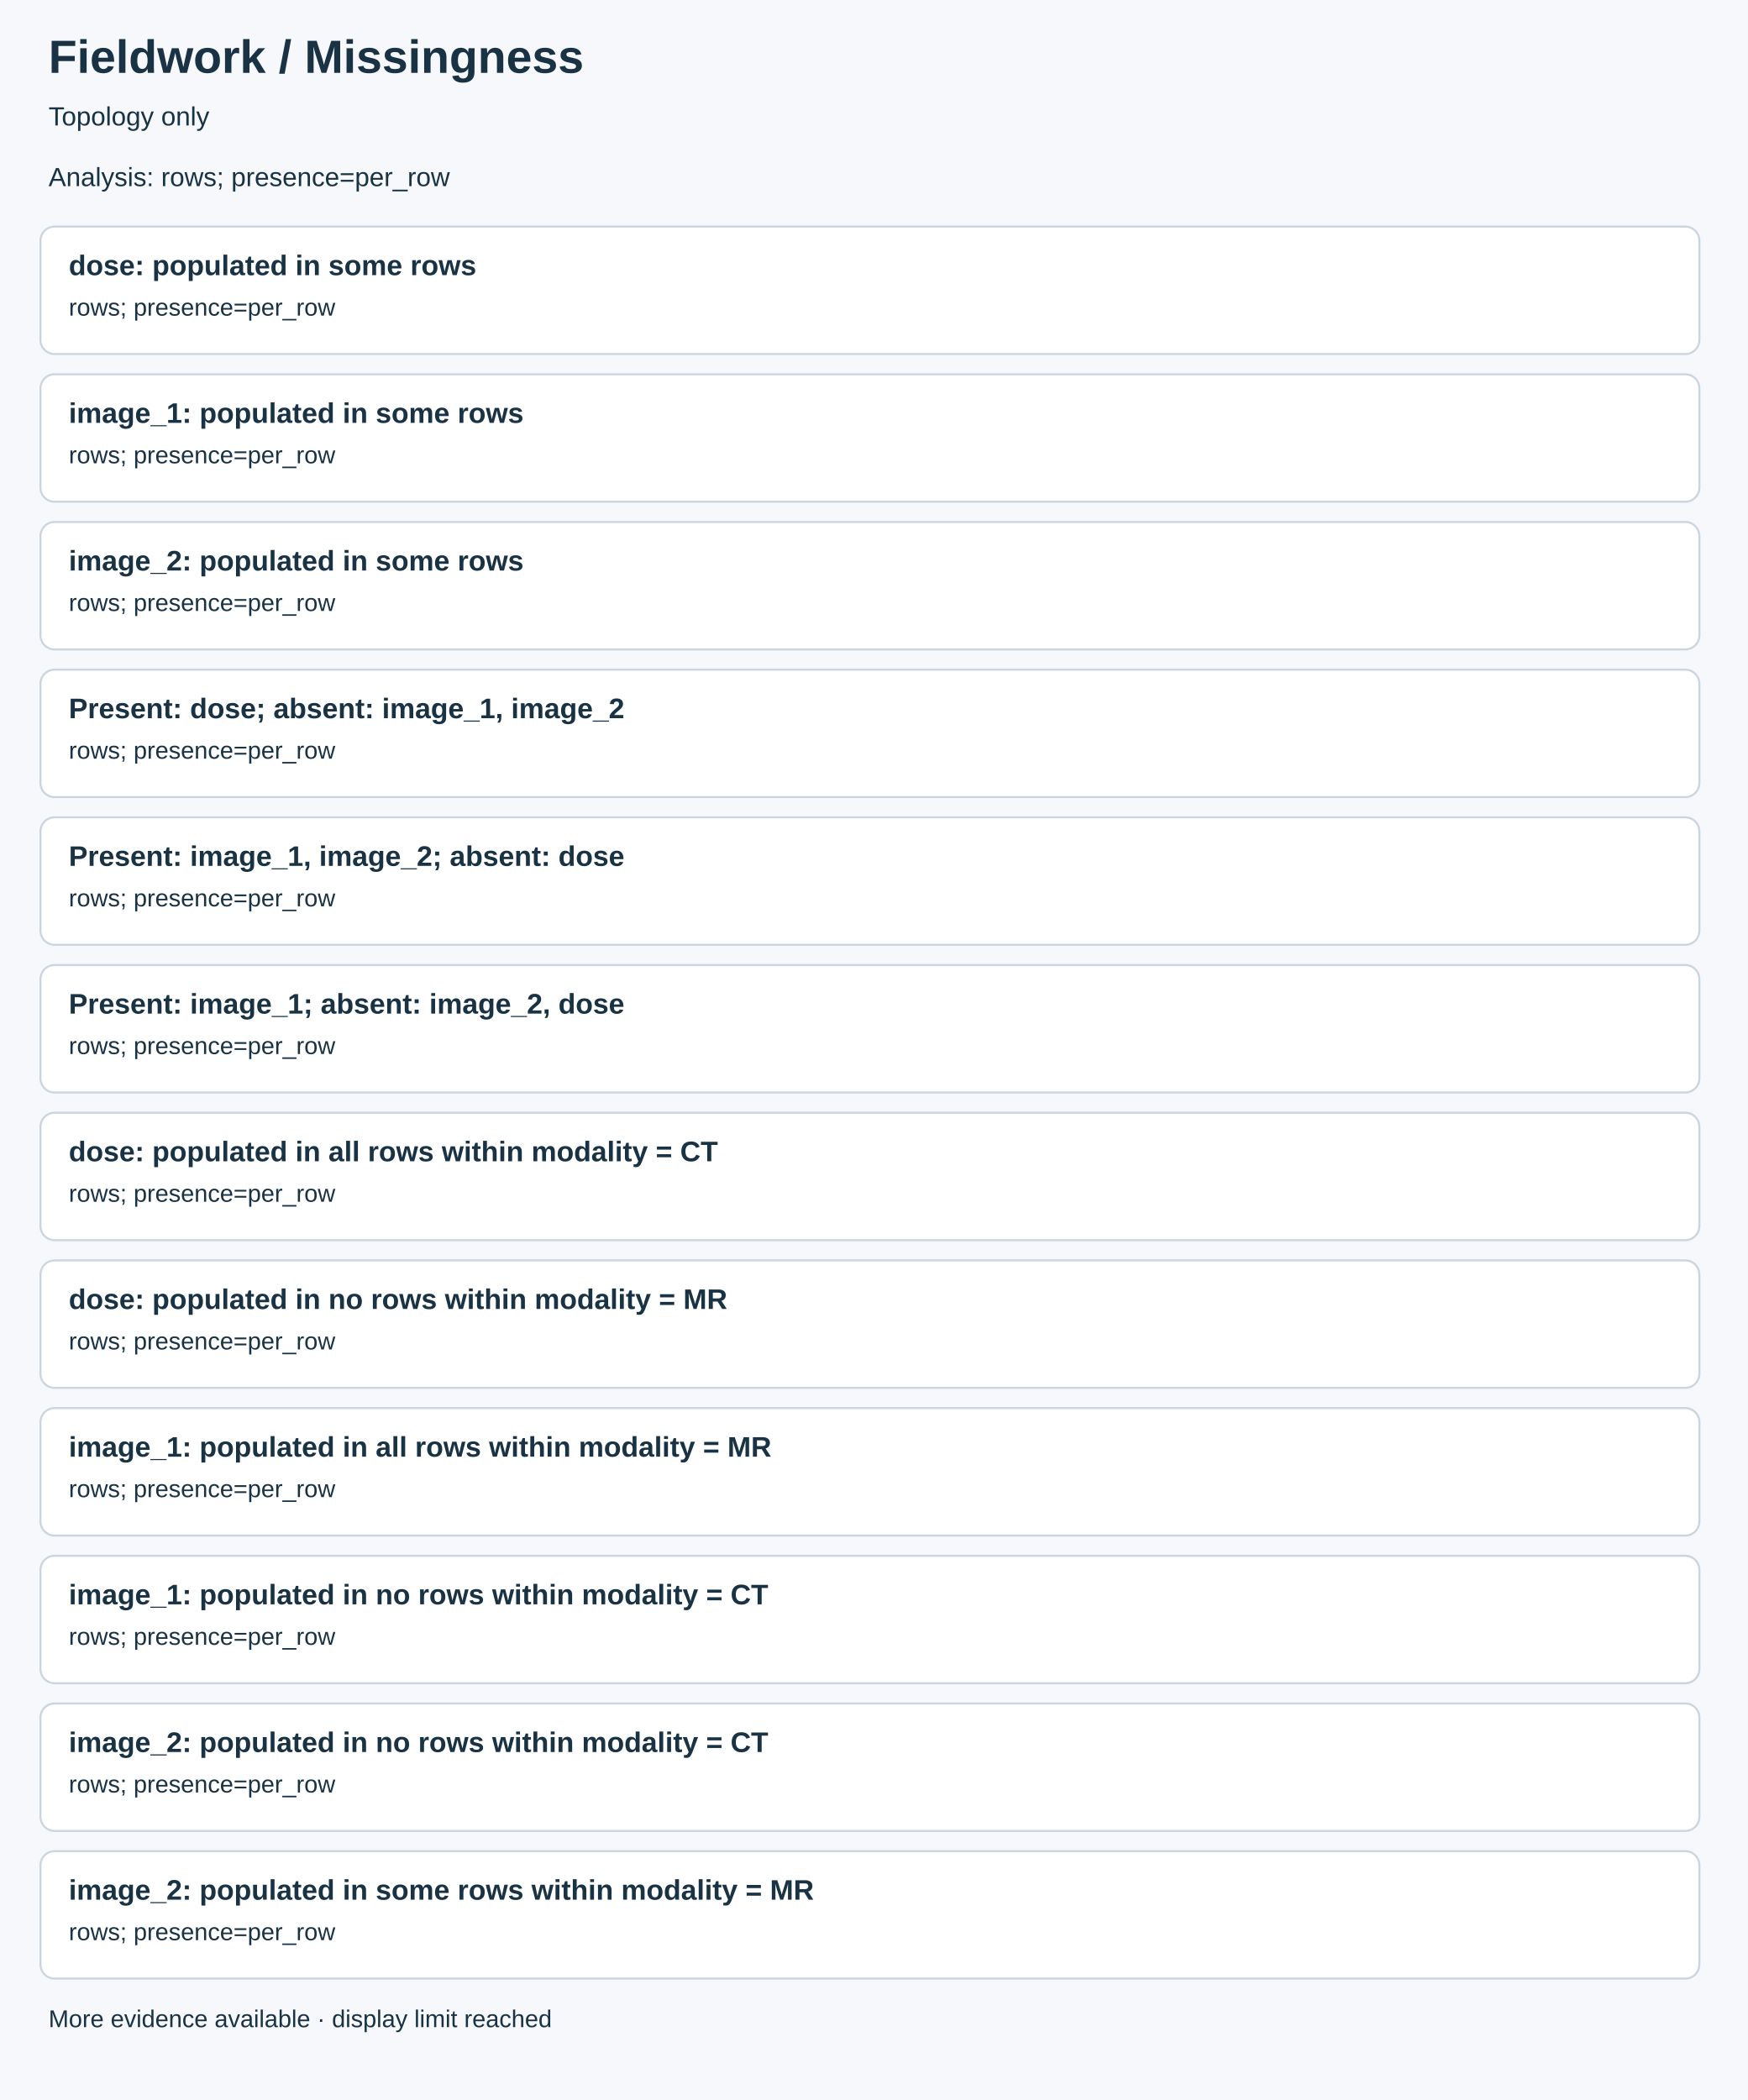
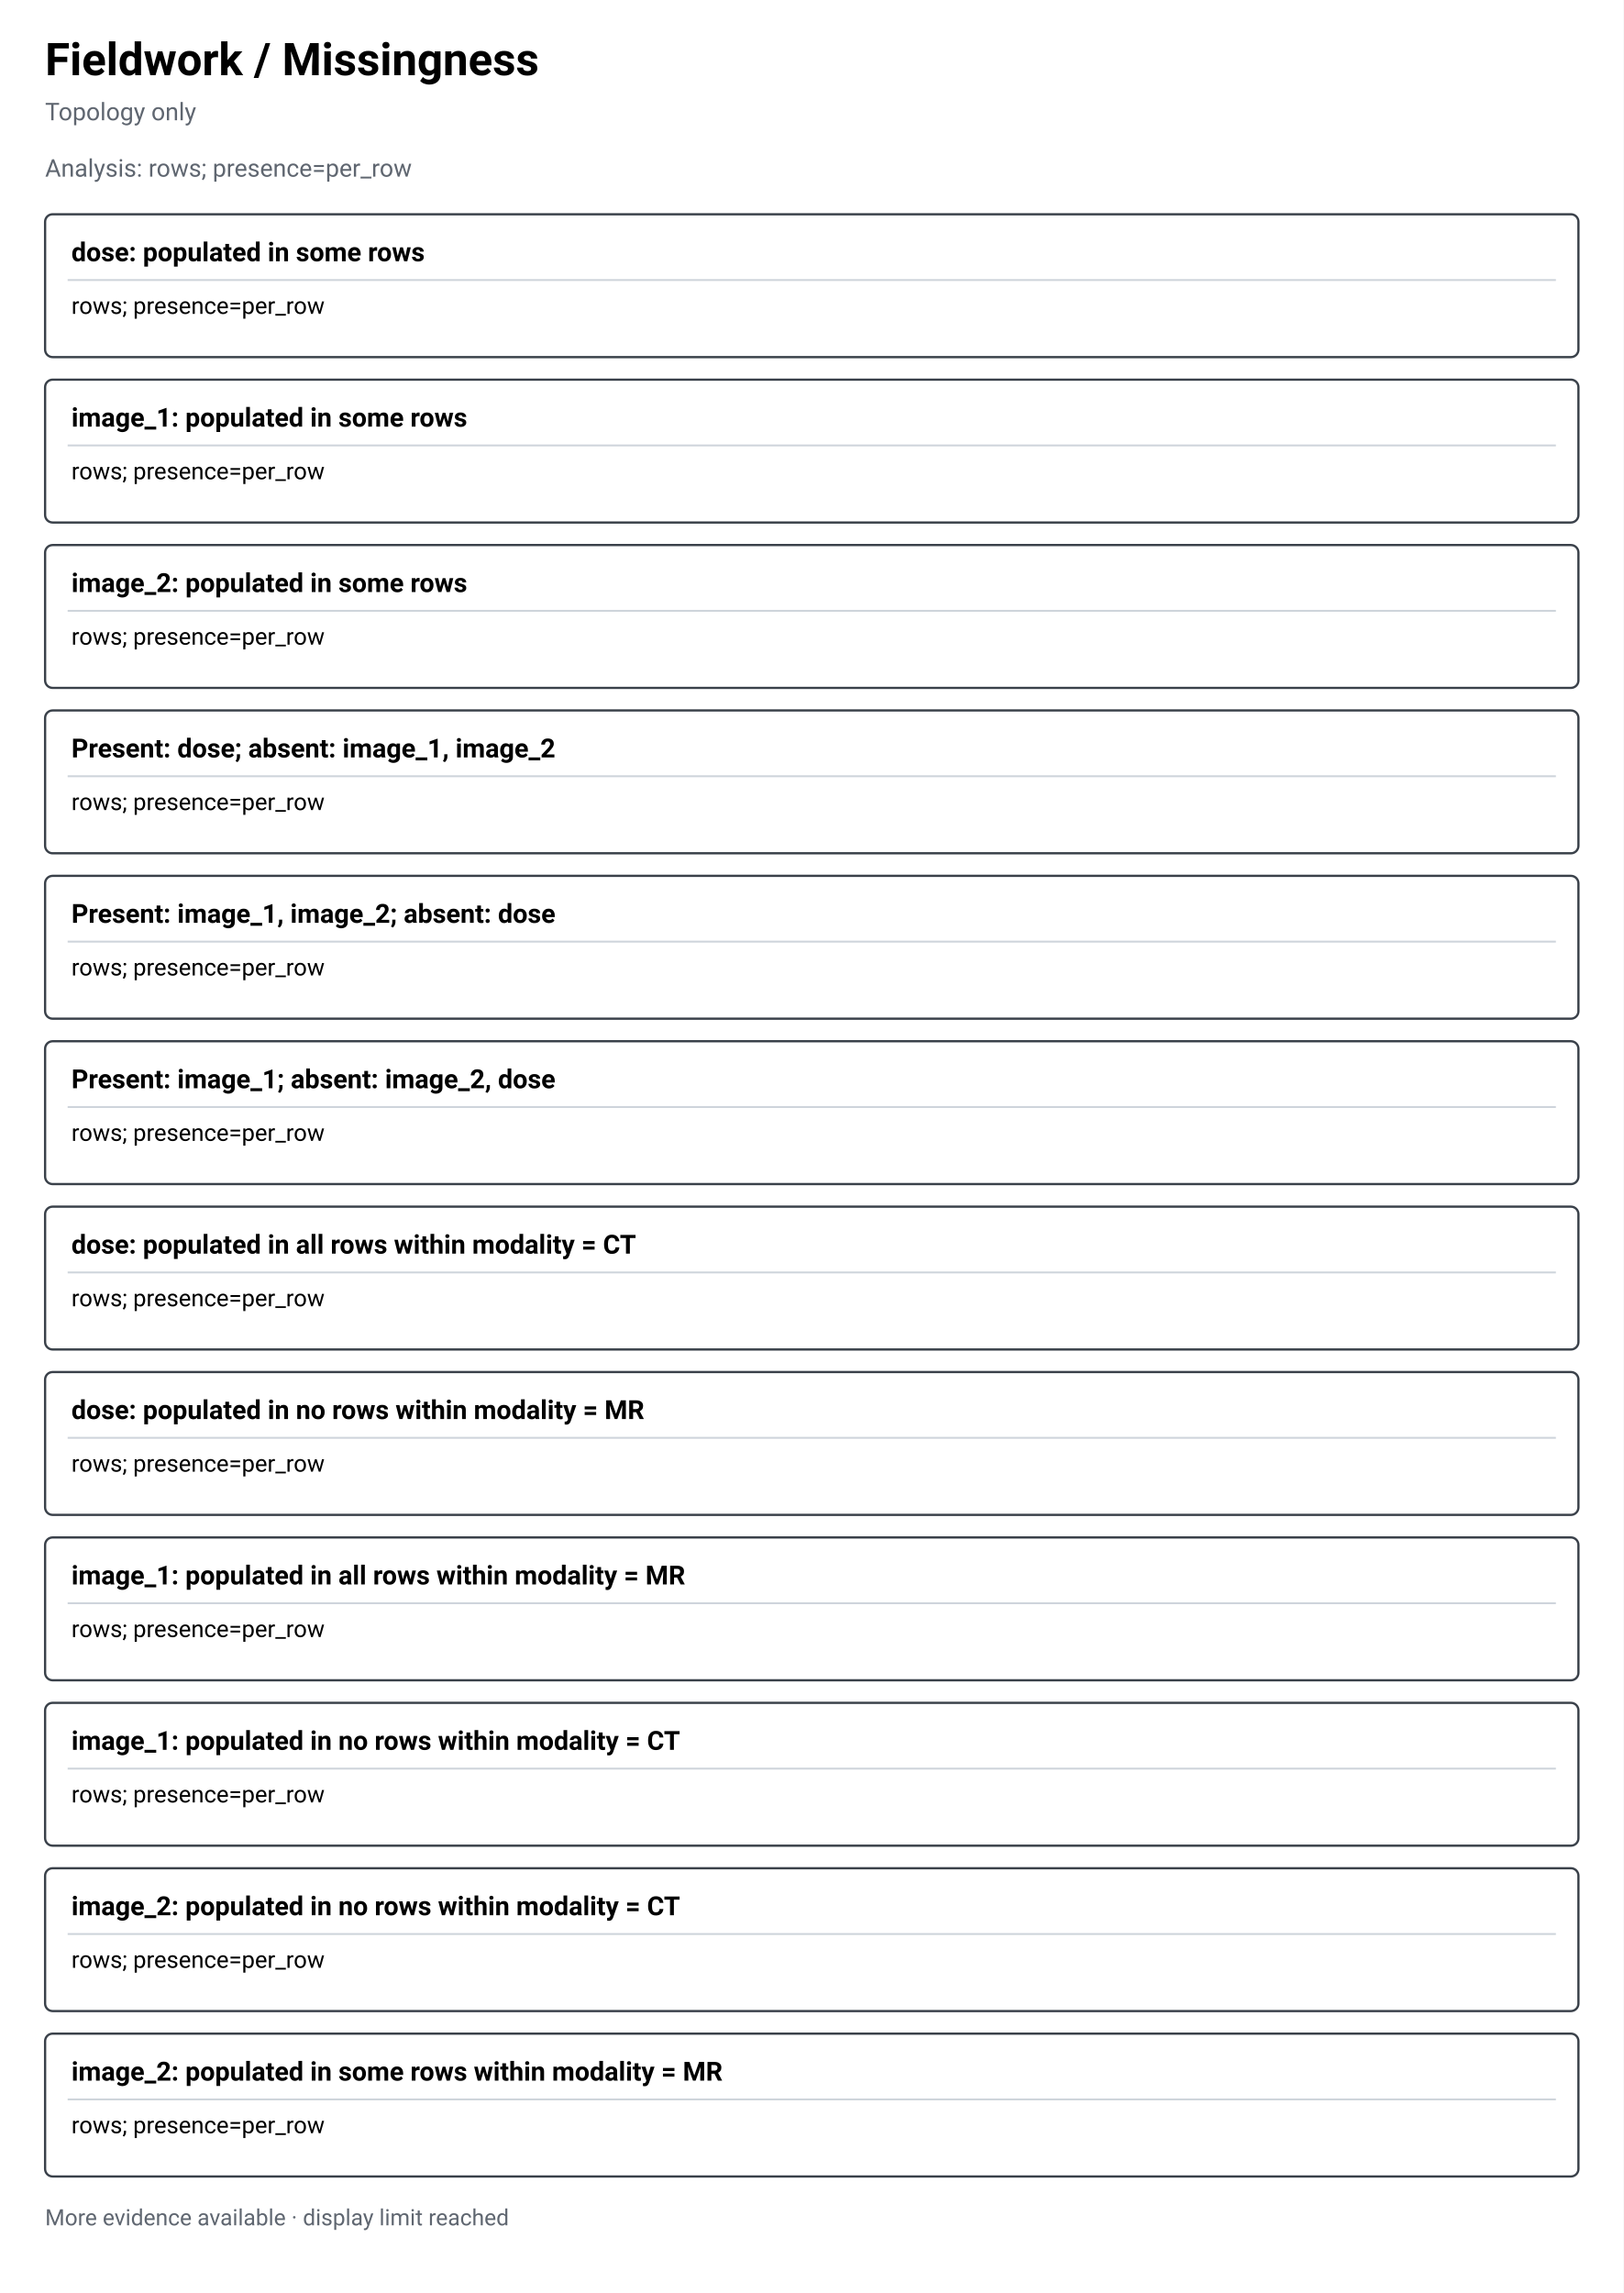
- <svg xmlns="http://www.w3.org/2000/svg" role="img" aria-label="Fieldwork missingness" viewBox="0 0 864 1038" width="864" height="1038" font-family="Arial, sans-serif" fill="#193345">
-   <rect width="100%" height="100%" fill="#f6f8fb" />
-   <text x="24" y="36" font-size="23" font-weight="600">Fieldwork / Missingness</text>
-   <text x="24" y="62" font-size="13" font-weight="400">Topology only</text>
-   <text x="24" y="92" font-size="13" font-weight="400">Analysis: rows; presence=per_row</text>
-   <rect x="20" y="112" width="820" height="63" rx="7" fill="#ffffff" stroke="#cbd5df" />
-   <text x="34" y="136" font-size="14" font-weight="600">dose: populated in some rows</text>
-   <text x="34" y="156" font-size="12" font-weight="400">rows; presence=per_row</text>
-   <rect x="20" y="185" width="820" height="63" rx="7" fill="#ffffff" stroke="#cbd5df" />
-   <text x="34" y="209" font-size="14" font-weight="600">image_1: populated in some rows</text>
-   <text x="34" y="229" font-size="12" font-weight="400">rows; presence=per_row</text>
-   <rect x="20" y="258" width="820" height="63" rx="7" fill="#ffffff" stroke="#cbd5df" />
-   <text x="34" y="282" font-size="14" font-weight="600">image_2: populated in some rows</text>
-   <text x="34" y="302" font-size="12" font-weight="400">rows; presence=per_row</text>
-   <rect x="20" y="331" width="820" height="63" rx="7" fill="#ffffff" stroke="#cbd5df" />
-   <text x="34" y="355" font-size="14" font-weight="600">Present: dose; absent: image_1, image_2</text>
-   <text x="34" y="375" font-size="12" font-weight="400">rows; presence=per_row</text>
-   <rect x="20" y="404" width="820" height="63" rx="7" fill="#ffffff" stroke="#cbd5df" />
-   <text x="34" y="428" font-size="14" font-weight="600">Present: image_1, image_2; absent: dose</text>
-   <text x="34" y="448" font-size="12" font-weight="400">rows; presence=per_row</text>
-   <rect x="20" y="477" width="820" height="63" rx="7" fill="#ffffff" stroke="#cbd5df" />
-   <text x="34" y="501" font-size="14" font-weight="600">Present: image_1; absent: image_2, dose</text>
-   <text x="34" y="521" font-size="12" font-weight="400">rows; presence=per_row</text>
-   <rect x="20" y="550" width="820" height="63" rx="7" fill="#ffffff" stroke="#cbd5df" />
-   <text x="34" y="574" font-size="14" font-weight="600">dose: populated in all rows within modality = CT</text>
-   <text x="34" y="594" font-size="12" font-weight="400">rows; presence=per_row</text>
-   <rect x="20" y="623" width="820" height="63" rx="7" fill="#ffffff" stroke="#cbd5df" />
-   <text x="34" y="647" font-size="14" font-weight="600">dose: populated in no rows within modality = MR</text>
-   <text x="34" y="667" font-size="12" font-weight="400">rows; presence=per_row</text>
-   <rect x="20" y="696" width="820" height="63" rx="7" fill="#ffffff" stroke="#cbd5df" />
-   <text x="34" y="720" font-size="14" font-weight="600">image_1: populated in all rows within modality = MR</text>
-   <text x="34" y="740" font-size="12" font-weight="400">rows; presence=per_row</text>
-   <rect x="20" y="769" width="820" height="63" rx="7" fill="#ffffff" stroke="#cbd5df" />
-   <text x="34" y="793" font-size="14" font-weight="600">image_1: populated in no rows within modality = CT</text>
-   <text x="34" y="813" font-size="12" font-weight="400">rows; presence=per_row</text>
-   <rect x="20" y="842" width="820" height="63" rx="7" fill="#ffffff" stroke="#cbd5df" />
-   <text x="34" y="866" font-size="14" font-weight="600">image_2: populated in no rows within modality = CT</text>
-   <text x="34" y="886" font-size="12" font-weight="400">rows; presence=per_row</text>
-   <rect x="20" y="915" width="820" height="63" rx="7" fill="#ffffff" stroke="#cbd5df" />
-   <text x="34" y="939" font-size="14" font-weight="600">image_2: populated in some rows within modality = MR</text>
-   <text x="34" y="959" font-size="12" font-weight="400">rows; presence=per_row</text>
-   <text x="24" y="1002" font-size="12" font-weight="400">More evidence available · display limit reached</text>
+ <svg xmlns="http://www.w3.org/2000/svg" role="img" aria-label="Fieldwork missingness" viewBox="0 0 864 1220" width="864" height="1220" font-family="system-ui, -apple-system, 'Segoe UI', Roboto, 'Helvetica Neue', Arial, sans-serif" fill="#000000">
+   <rect width="100%" height="100%" fill="#ffffff" />
+   <text x="24" y="40" font-size="24" font-weight="700">Fieldwork / Missingness</text>
+   <text x="24" y="64" font-size="13" font-weight="400" fill="#5f6670">Topology only</text>
+   <text x="24" y="94" font-size="13" font-weight="400" fill="#5f6670">Analysis: rows; presence=per_row</text>
+   <rect x="24" y="114" width="816" height="76" rx="4" fill="#ffffff" stroke="#3a414a" stroke-width="1.2" />
+   <text x="38" y="139" font-size="14" font-weight="700">dose: populated in some rows</text>
+   <line x1="36" y1="149" x2="828" y2="149" stroke="#ced4db" stroke-width="1" />
+   <text x="38" y="167" font-size="12.5" font-weight="400">rows; presence=per_row</text>
+   <rect x="24" y="202" width="816" height="76" rx="4" fill="#ffffff" stroke="#3a414a" stroke-width="1.2" />
+   <text x="38" y="227" font-size="14" font-weight="700">image_1: populated in some rows</text>
+   <line x1="36" y1="237" x2="828" y2="237" stroke="#ced4db" stroke-width="1" />
+   <text x="38" y="255" font-size="12.5" font-weight="400">rows; presence=per_row</text>
+   <rect x="24" y="290" width="816" height="76" rx="4" fill="#ffffff" stroke="#3a414a" stroke-width="1.2" />
+   <text x="38" y="315" font-size="14" font-weight="700">image_2: populated in some rows</text>
+   <line x1="36" y1="325" x2="828" y2="325" stroke="#ced4db" stroke-width="1" />
+   <text x="38" y="343" font-size="12.5" font-weight="400">rows; presence=per_row</text>
+   <rect x="24" y="378" width="816" height="76" rx="4" fill="#ffffff" stroke="#3a414a" stroke-width="1.2" />
+   <text x="38" y="403" font-size="14" font-weight="700">Present: dose; absent: image_1, image_2</text>
+   <line x1="36" y1="413" x2="828" y2="413" stroke="#ced4db" stroke-width="1" />
+   <text x="38" y="431" font-size="12.5" font-weight="400">rows; presence=per_row</text>
+   <rect x="24" y="466" width="816" height="76" rx="4" fill="#ffffff" stroke="#3a414a" stroke-width="1.2" />
+   <text x="38" y="491" font-size="14" font-weight="700">Present: image_1, image_2; absent: dose</text>
+   <line x1="36" y1="501" x2="828" y2="501" stroke="#ced4db" stroke-width="1" />
+   <text x="38" y="519" font-size="12.5" font-weight="400">rows; presence=per_row</text>
+   <rect x="24" y="554" width="816" height="76" rx="4" fill="#ffffff" stroke="#3a414a" stroke-width="1.2" />
+   <text x="38" y="579" font-size="14" font-weight="700">Present: image_1; absent: image_2, dose</text>
+   <line x1="36" y1="589" x2="828" y2="589" stroke="#ced4db" stroke-width="1" />
+   <text x="38" y="607" font-size="12.5" font-weight="400">rows; presence=per_row</text>
+   <rect x="24" y="642" width="816" height="76" rx="4" fill="#ffffff" stroke="#3a414a" stroke-width="1.2" />
+   <text x="38" y="667" font-size="14" font-weight="700">dose: populated in all rows within modality = CT</text>
+   <line x1="36" y1="677" x2="828" y2="677" stroke="#ced4db" stroke-width="1" />
+   <text x="38" y="695" font-size="12.5" font-weight="400">rows; presence=per_row</text>
+   <rect x="24" y="730" width="816" height="76" rx="4" fill="#ffffff" stroke="#3a414a" stroke-width="1.2" />
+   <text x="38" y="755" font-size="14" font-weight="700">dose: populated in no rows within modality = MR</text>
+   <line x1="36" y1="765" x2="828" y2="765" stroke="#ced4db" stroke-width="1" />
+   <text x="38" y="783" font-size="12.5" font-weight="400">rows; presence=per_row</text>
+   <rect x="24" y="818" width="816" height="76" rx="4" fill="#ffffff" stroke="#3a414a" stroke-width="1.2" />
+   <text x="38" y="843" font-size="14" font-weight="700">image_1: populated in all rows within modality = MR</text>
+   <line x1="36" y1="853" x2="828" y2="853" stroke="#ced4db" stroke-width="1" />
+   <text x="38" y="871" font-size="12.5" font-weight="400">rows; presence=per_row</text>
+   <rect x="24" y="906" width="816" height="76" rx="4" fill="#ffffff" stroke="#3a414a" stroke-width="1.2" />
+   <text x="38" y="931" font-size="14" font-weight="700">image_1: populated in no rows within modality = CT</text>
+   <line x1="36" y1="941" x2="828" y2="941" stroke="#ced4db" stroke-width="1" />
+   <text x="38" y="959" font-size="12.5" font-weight="400">rows; presence=per_row</text>
+   <rect x="24" y="994" width="816" height="76" rx="4" fill="#ffffff" stroke="#3a414a" stroke-width="1.2" />
+   <text x="38" y="1019" font-size="14" font-weight="700">image_2: populated in no rows within modality = CT</text>
+   <line x1="36" y1="1029" x2="828" y2="1029" stroke="#ced4db" stroke-width="1" />
+   <text x="38" y="1047" font-size="12.5" font-weight="400">rows; presence=per_row</text>
+   <rect x="24" y="1082" width="816" height="76" rx="4" fill="#ffffff" stroke="#3a414a" stroke-width="1.2" />
+   <text x="38" y="1107" font-size="14" font-weight="700">image_2: populated in some rows within modality = MR</text>
+   <line x1="36" y1="1117" x2="828" y2="1117" stroke="#ced4db" stroke-width="1" />
+   <text x="38" y="1135" font-size="12.5" font-weight="400">rows; presence=per_row</text>
+   <text x="24" y="1184" font-size="12" font-weight="400" fill="#5f6670">More evidence available · display limit reached</text>
</svg>
